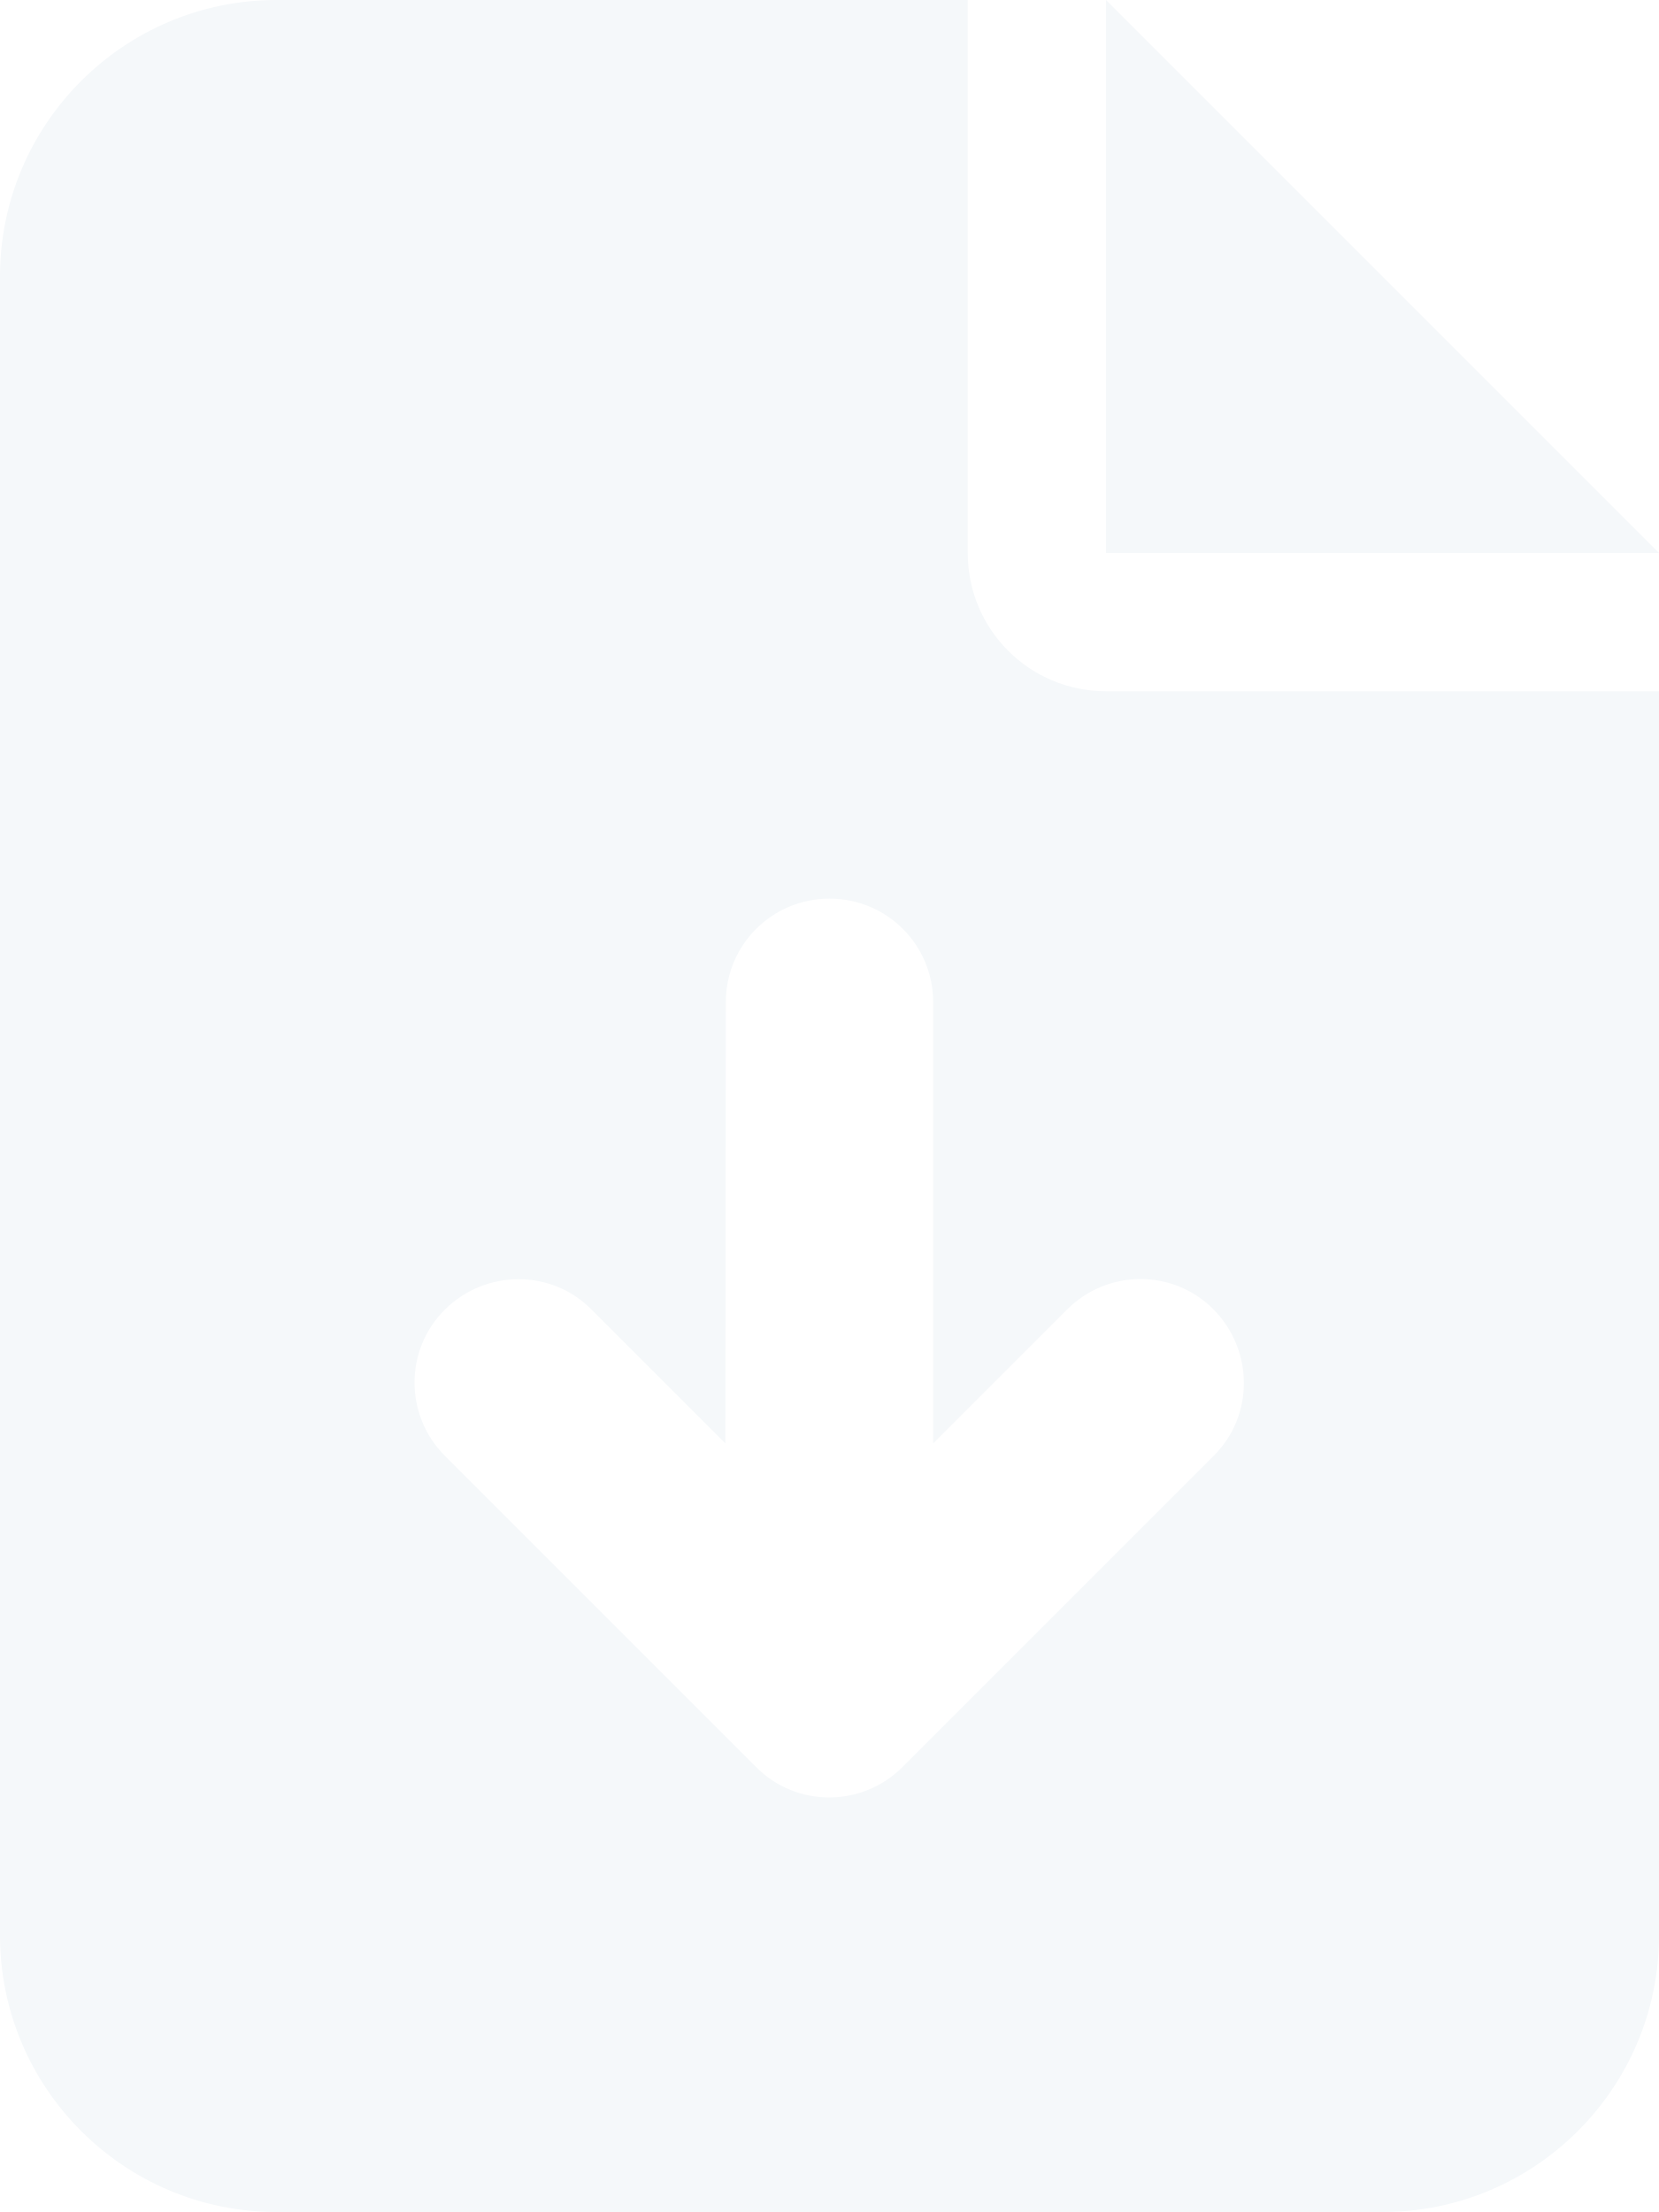
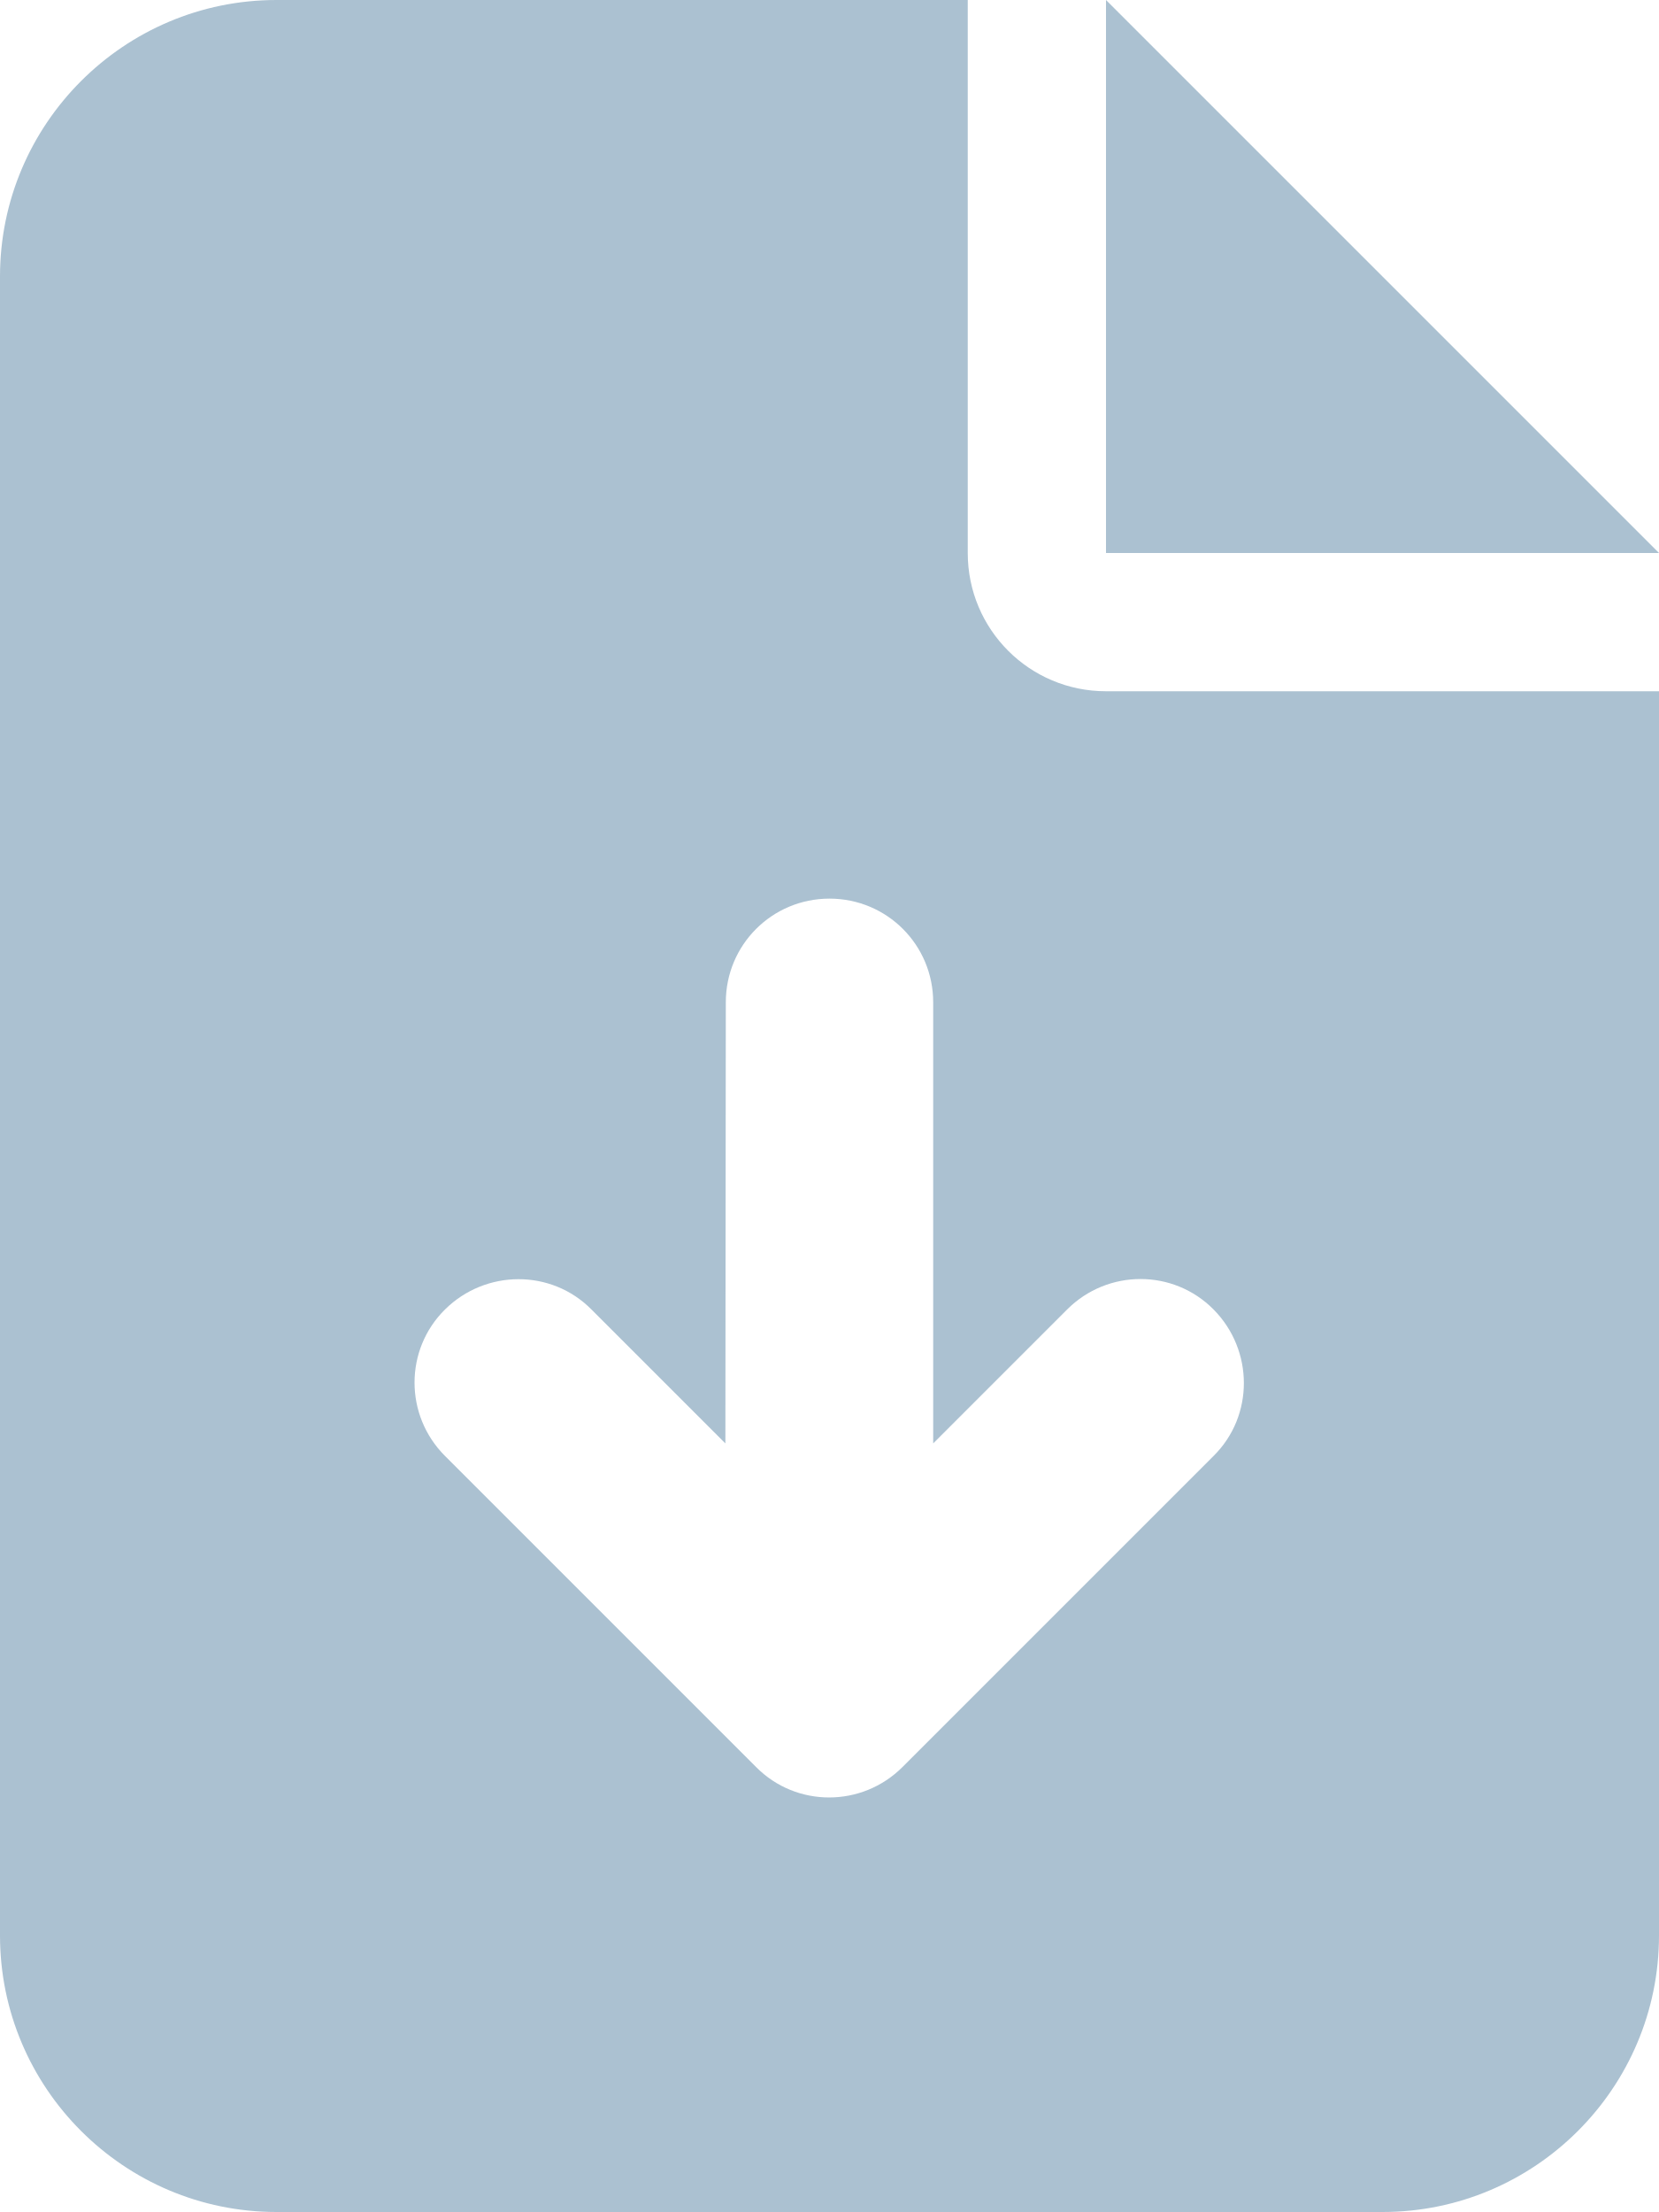
<svg xmlns="http://www.w3.org/2000/svg" viewBox="0 0 384 512">
-   <path fill="#f5f8fa" d="M64 0C28.7 0 0 28.7 0 64L0 448c0 35.3 28.7 64 64 64l256 0c35.3 0 64-28.7 64-64l0-288-128 0c-17.7 0-32-14.3-32-32L224 0 64 0zM256 0l0 128 128 0L256 0zM216 232l0 102.1 31-31c9.4-9.4 24.6-9.4 33.9 0s9.4 24.6 0 33.9l-72 72c-9.4 9.4-24.6 9.4-33.9 0l-72-72c-9.4-9.4-9.4-24.6 0-33.9s24.6-9.4 33.9 0l31 31L168 232c0-13.3 10.7-24 24-24s24 10.7 24 24z" />
+   <path fill="#abc1d1" d="M64 0C28.7 0 0 28.7 0 64L0 448c0 35.3 28.7 64 64 64l256 0c35.3 0 64-28.7 64-64l0-288-128 0c-17.7 0-32-14.3-32-32L224 0 64 0zM256 0l0 128 128 0L256 0zM216 232l0 102.1 31-31c9.4-9.4 24.6-9.4 33.9 0s9.4 24.6 0 33.9l-72 72c-9.4 9.4-24.6 9.4-33.9 0l-72-72c-9.4-9.4-9.4-24.6 0-33.9s24.6-9.4 33.9 0l31 31L168 232c0-13.3 10.7-24 24-24s24 10.7 24 24z" />
</svg>
